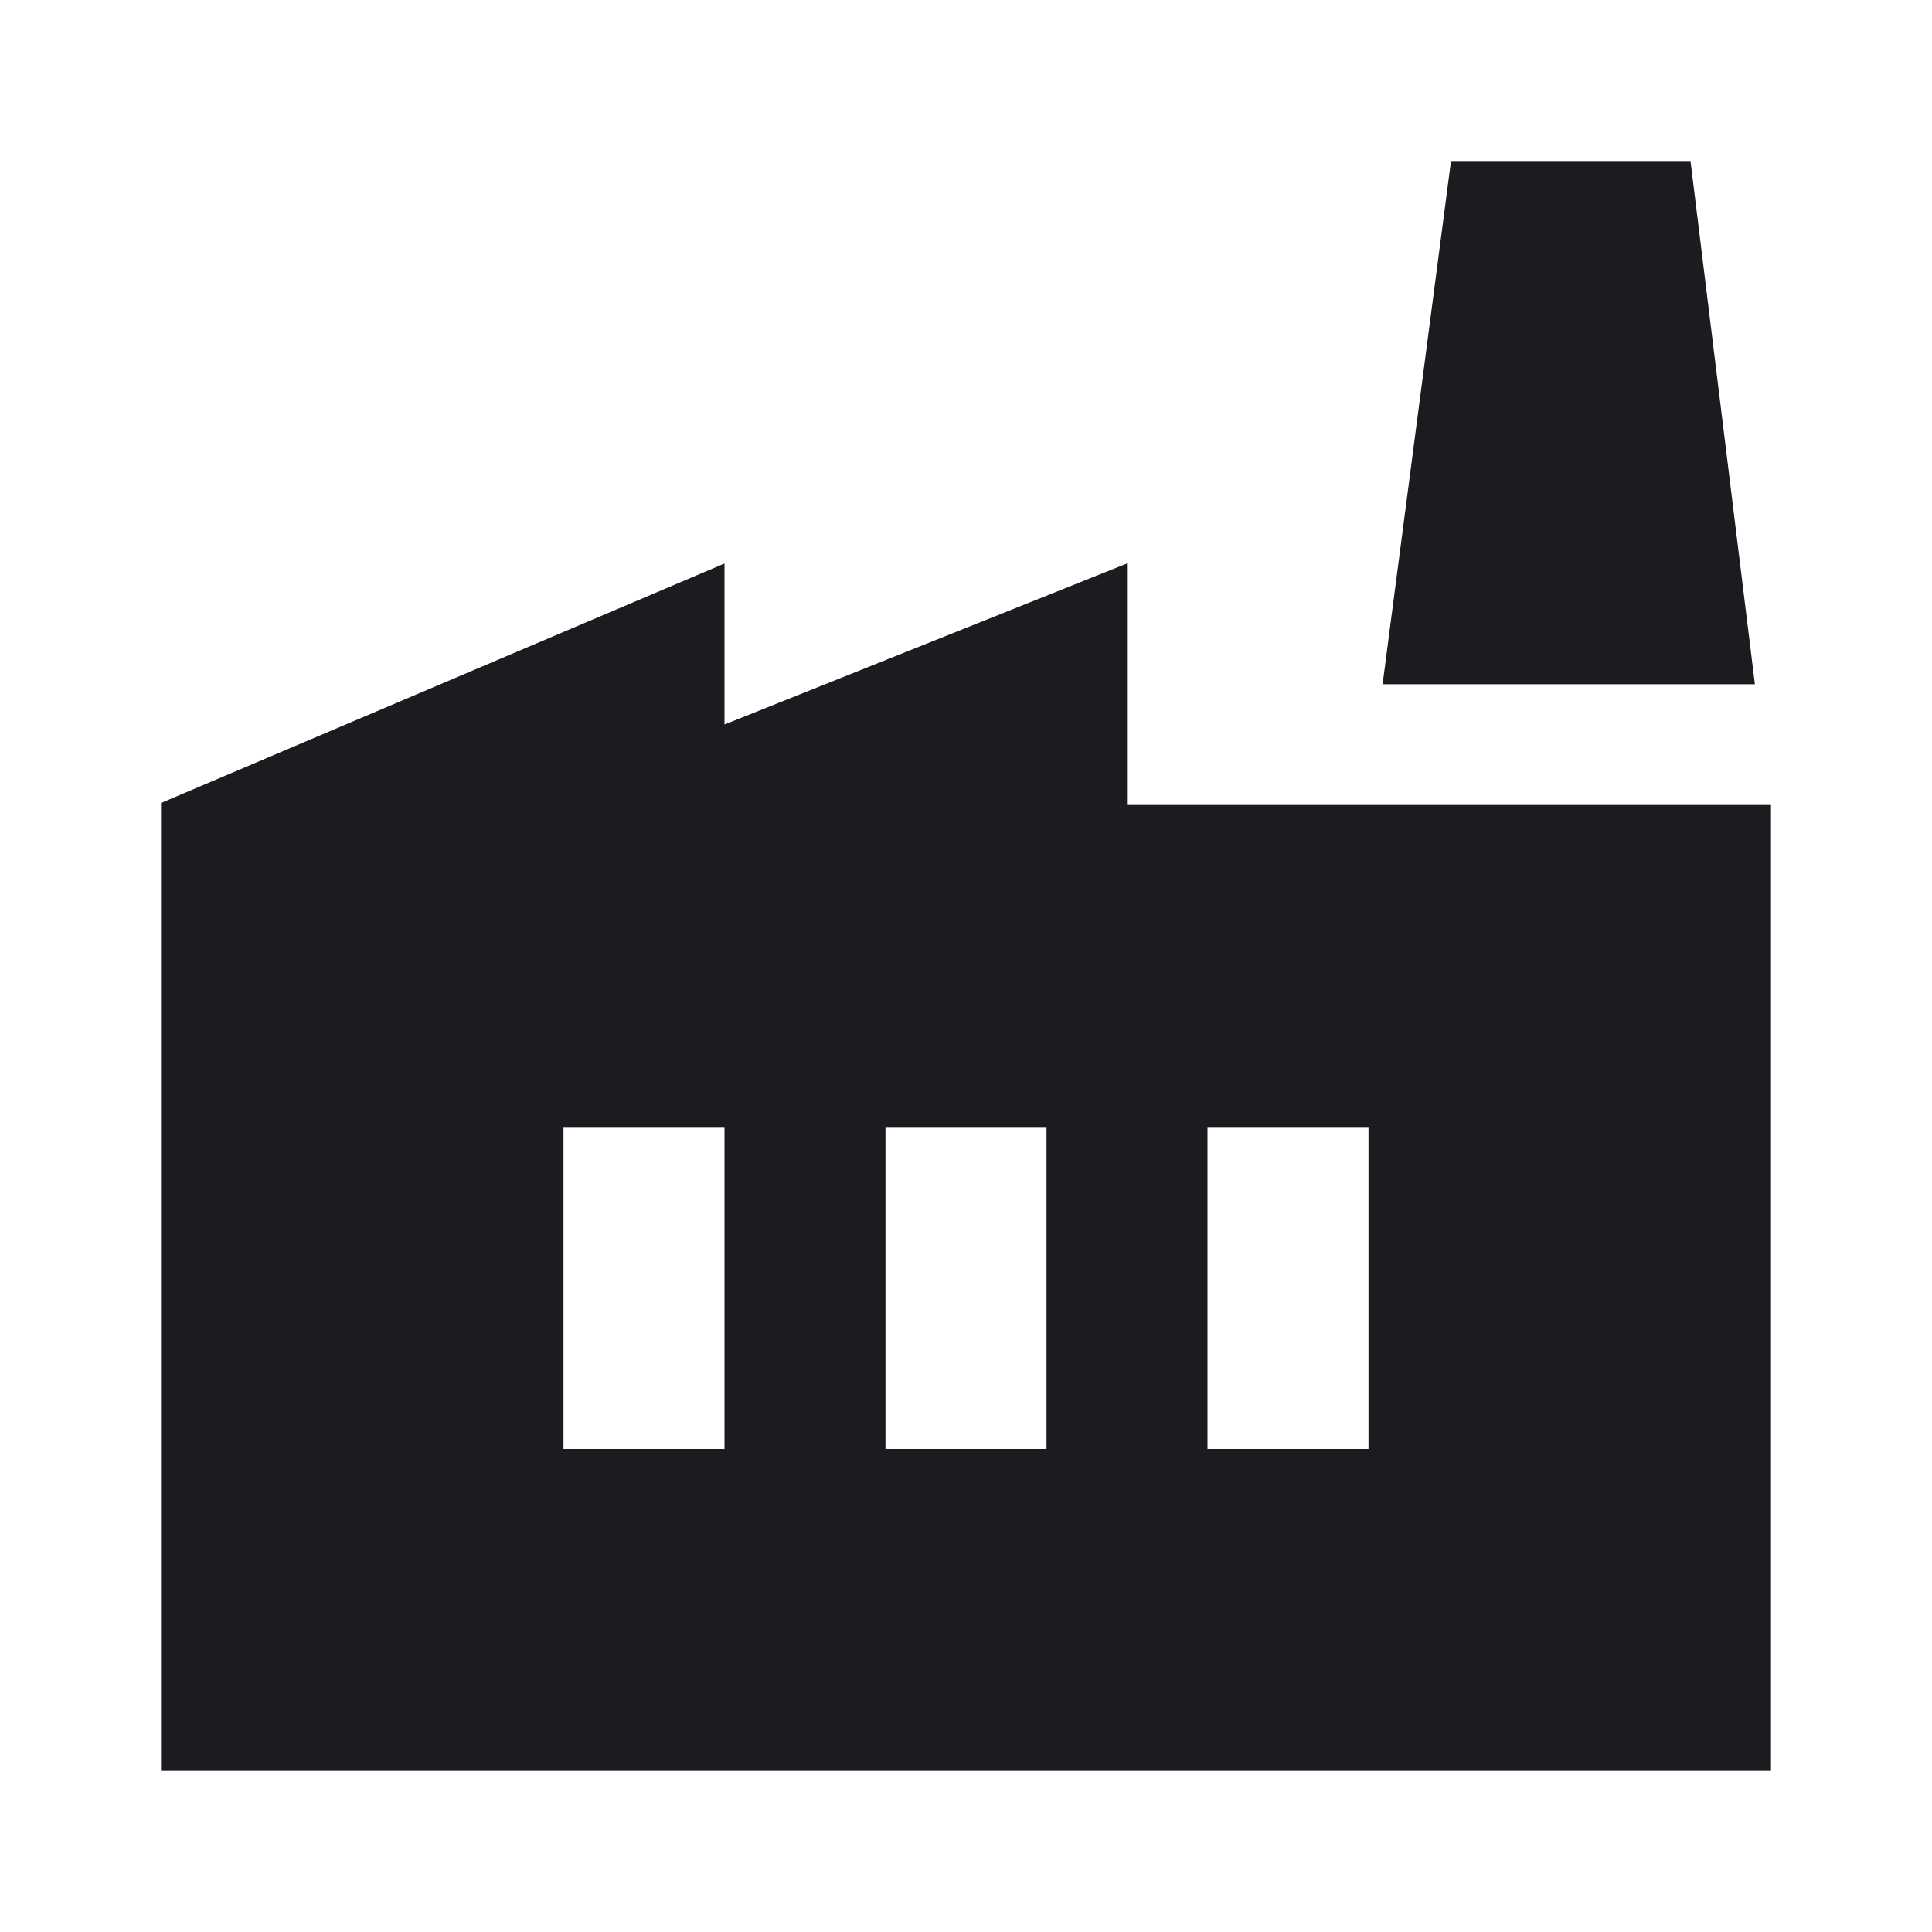
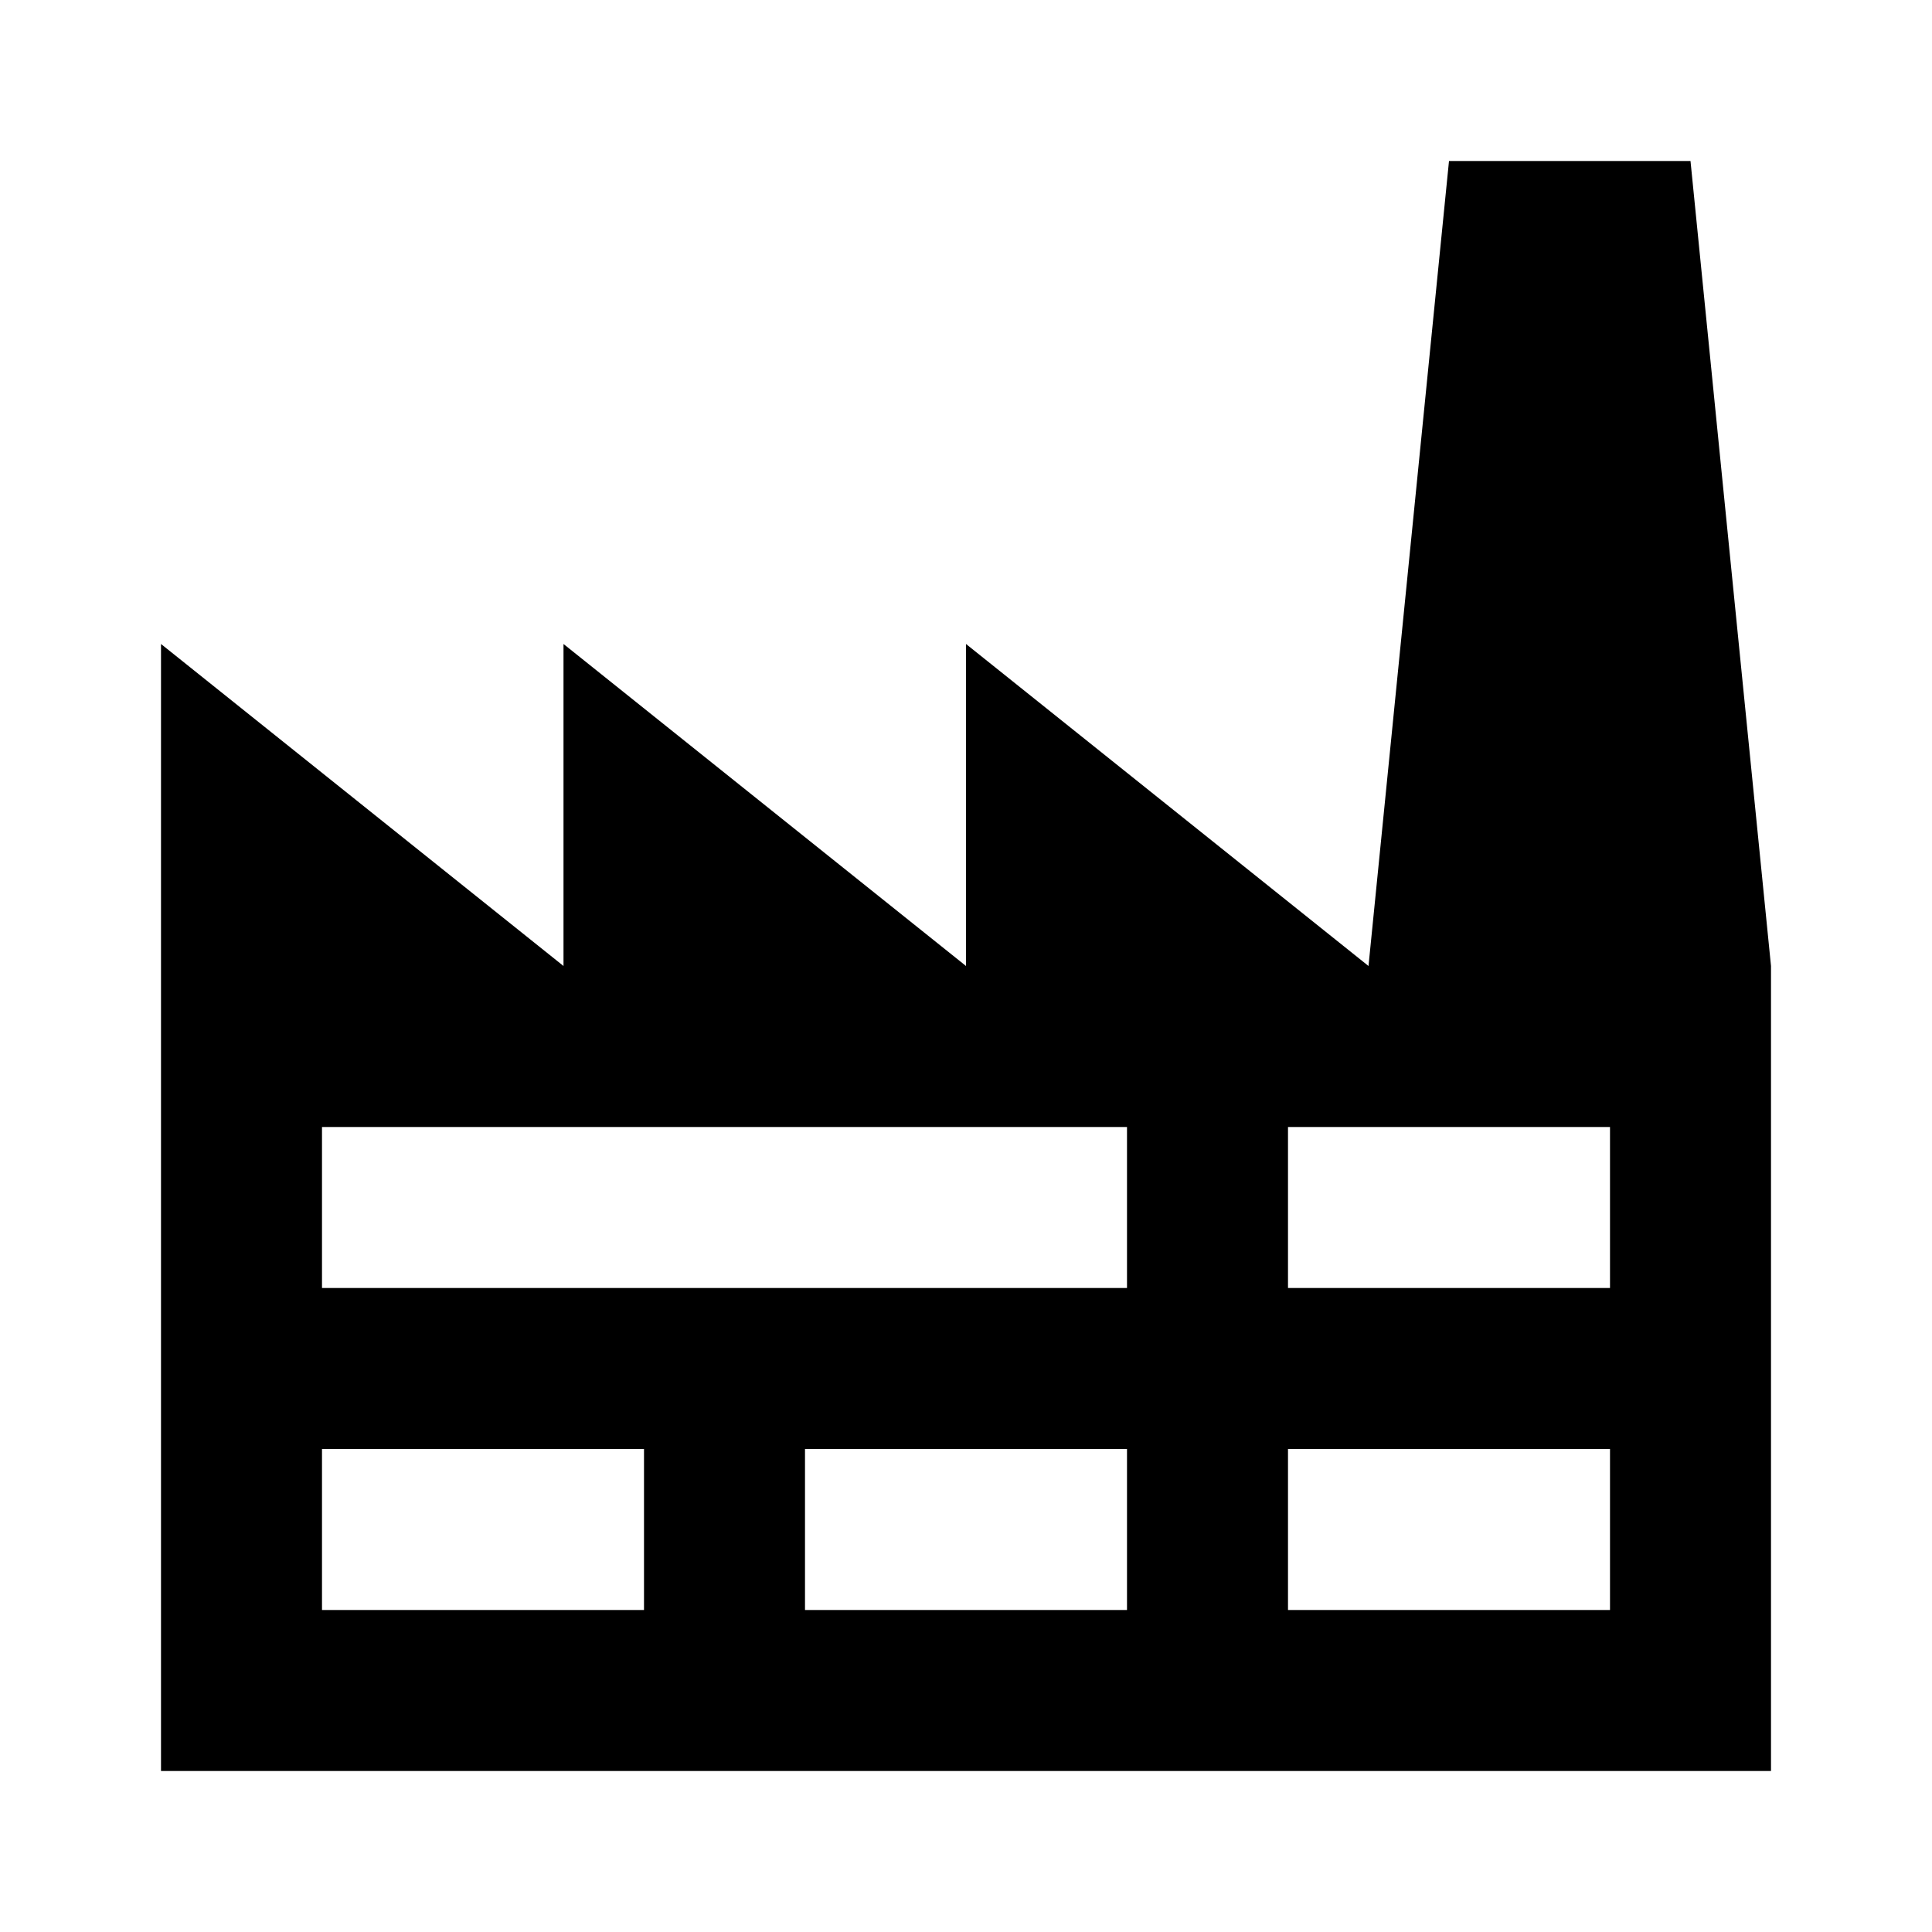
- <svg xmlns="http://www.w3.org/2000/svg" viewBox="0 0 24 24" fill="none">
-   <path d="M2 22V9.975L9 7V9L14 7V10H22V22H2ZM11 18H13V14H11V18ZM7 18H9V14H7V18ZM15 18H17V14H15V18ZM21.8 8.5H17.175L18.025 2H21L21.8 8.5Z" fill="#1C1B1F" />
+ <svg xmlns="http://www.w3.org/2000/svg" version="1.1" viewBox="0 0 24 24">
+   <path d="M4,18V20H8V18H4M4,14V16H14V14H4M10,18V20H14V18H10M16,14V16H20V14H16M16,18V20H20V18H16M2,22V8L7,12V8L12,12V8L17,12L18,2H21L22,12V22H2Z" />
</svg>
